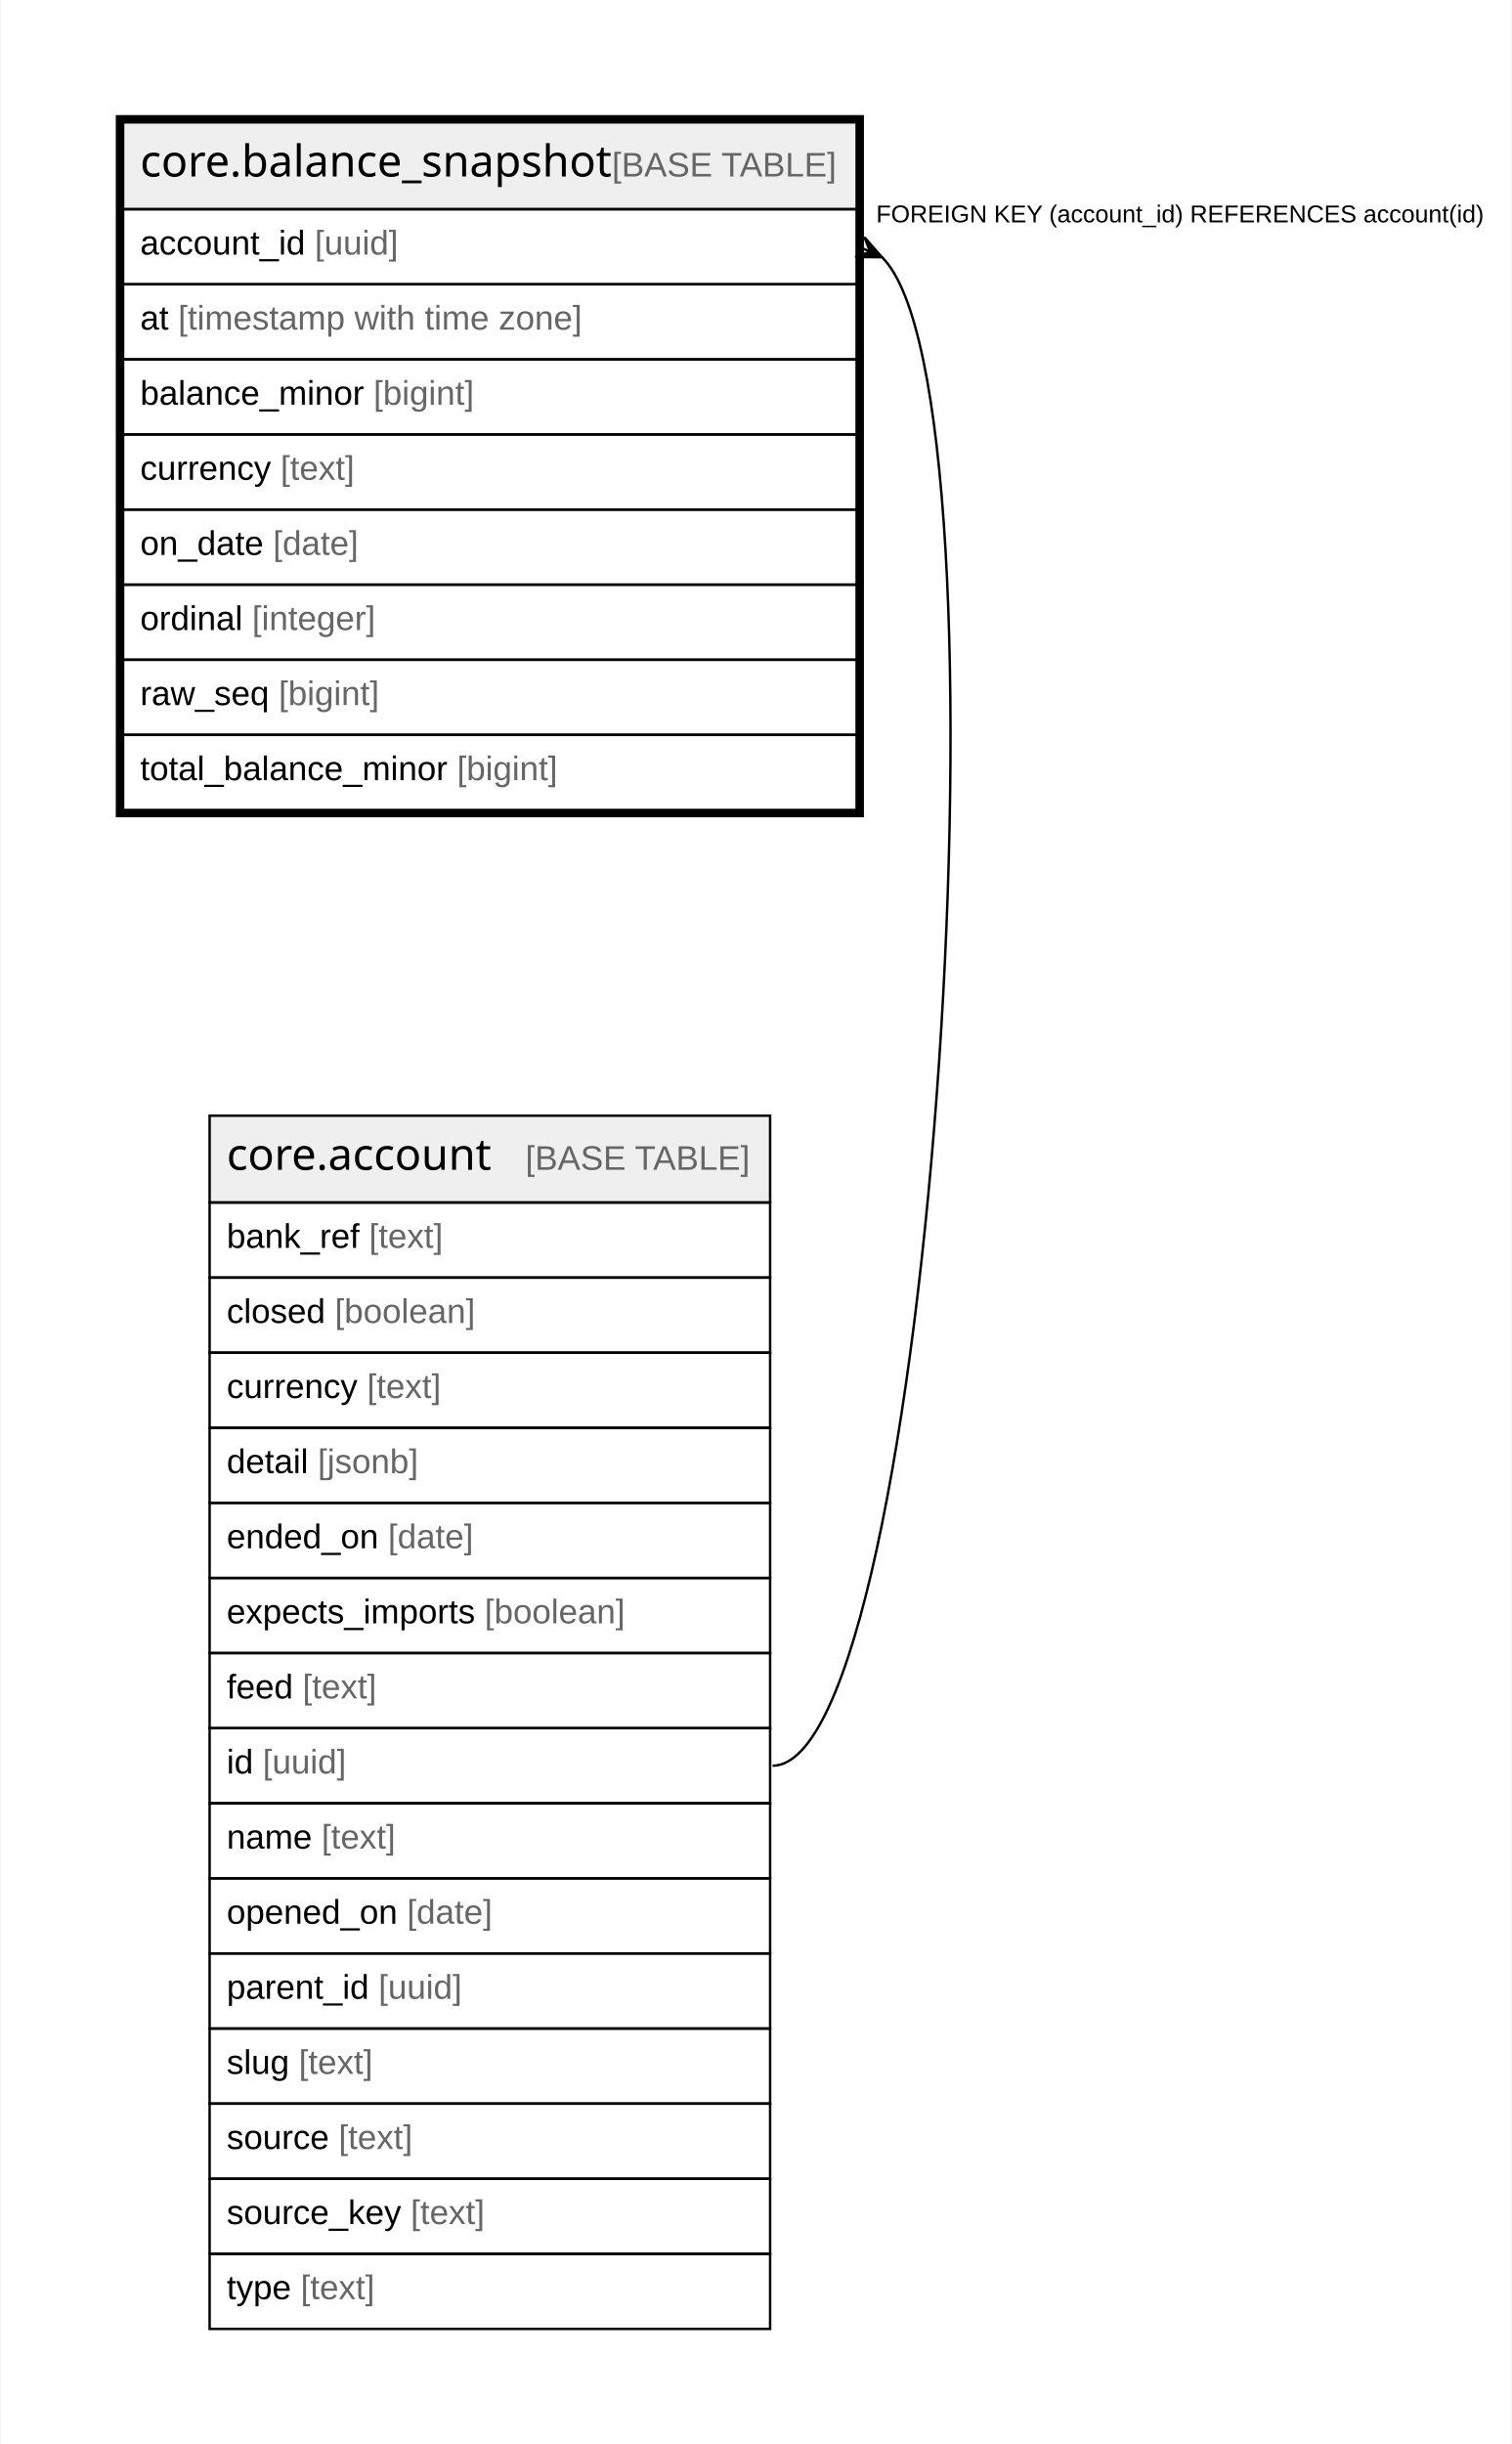
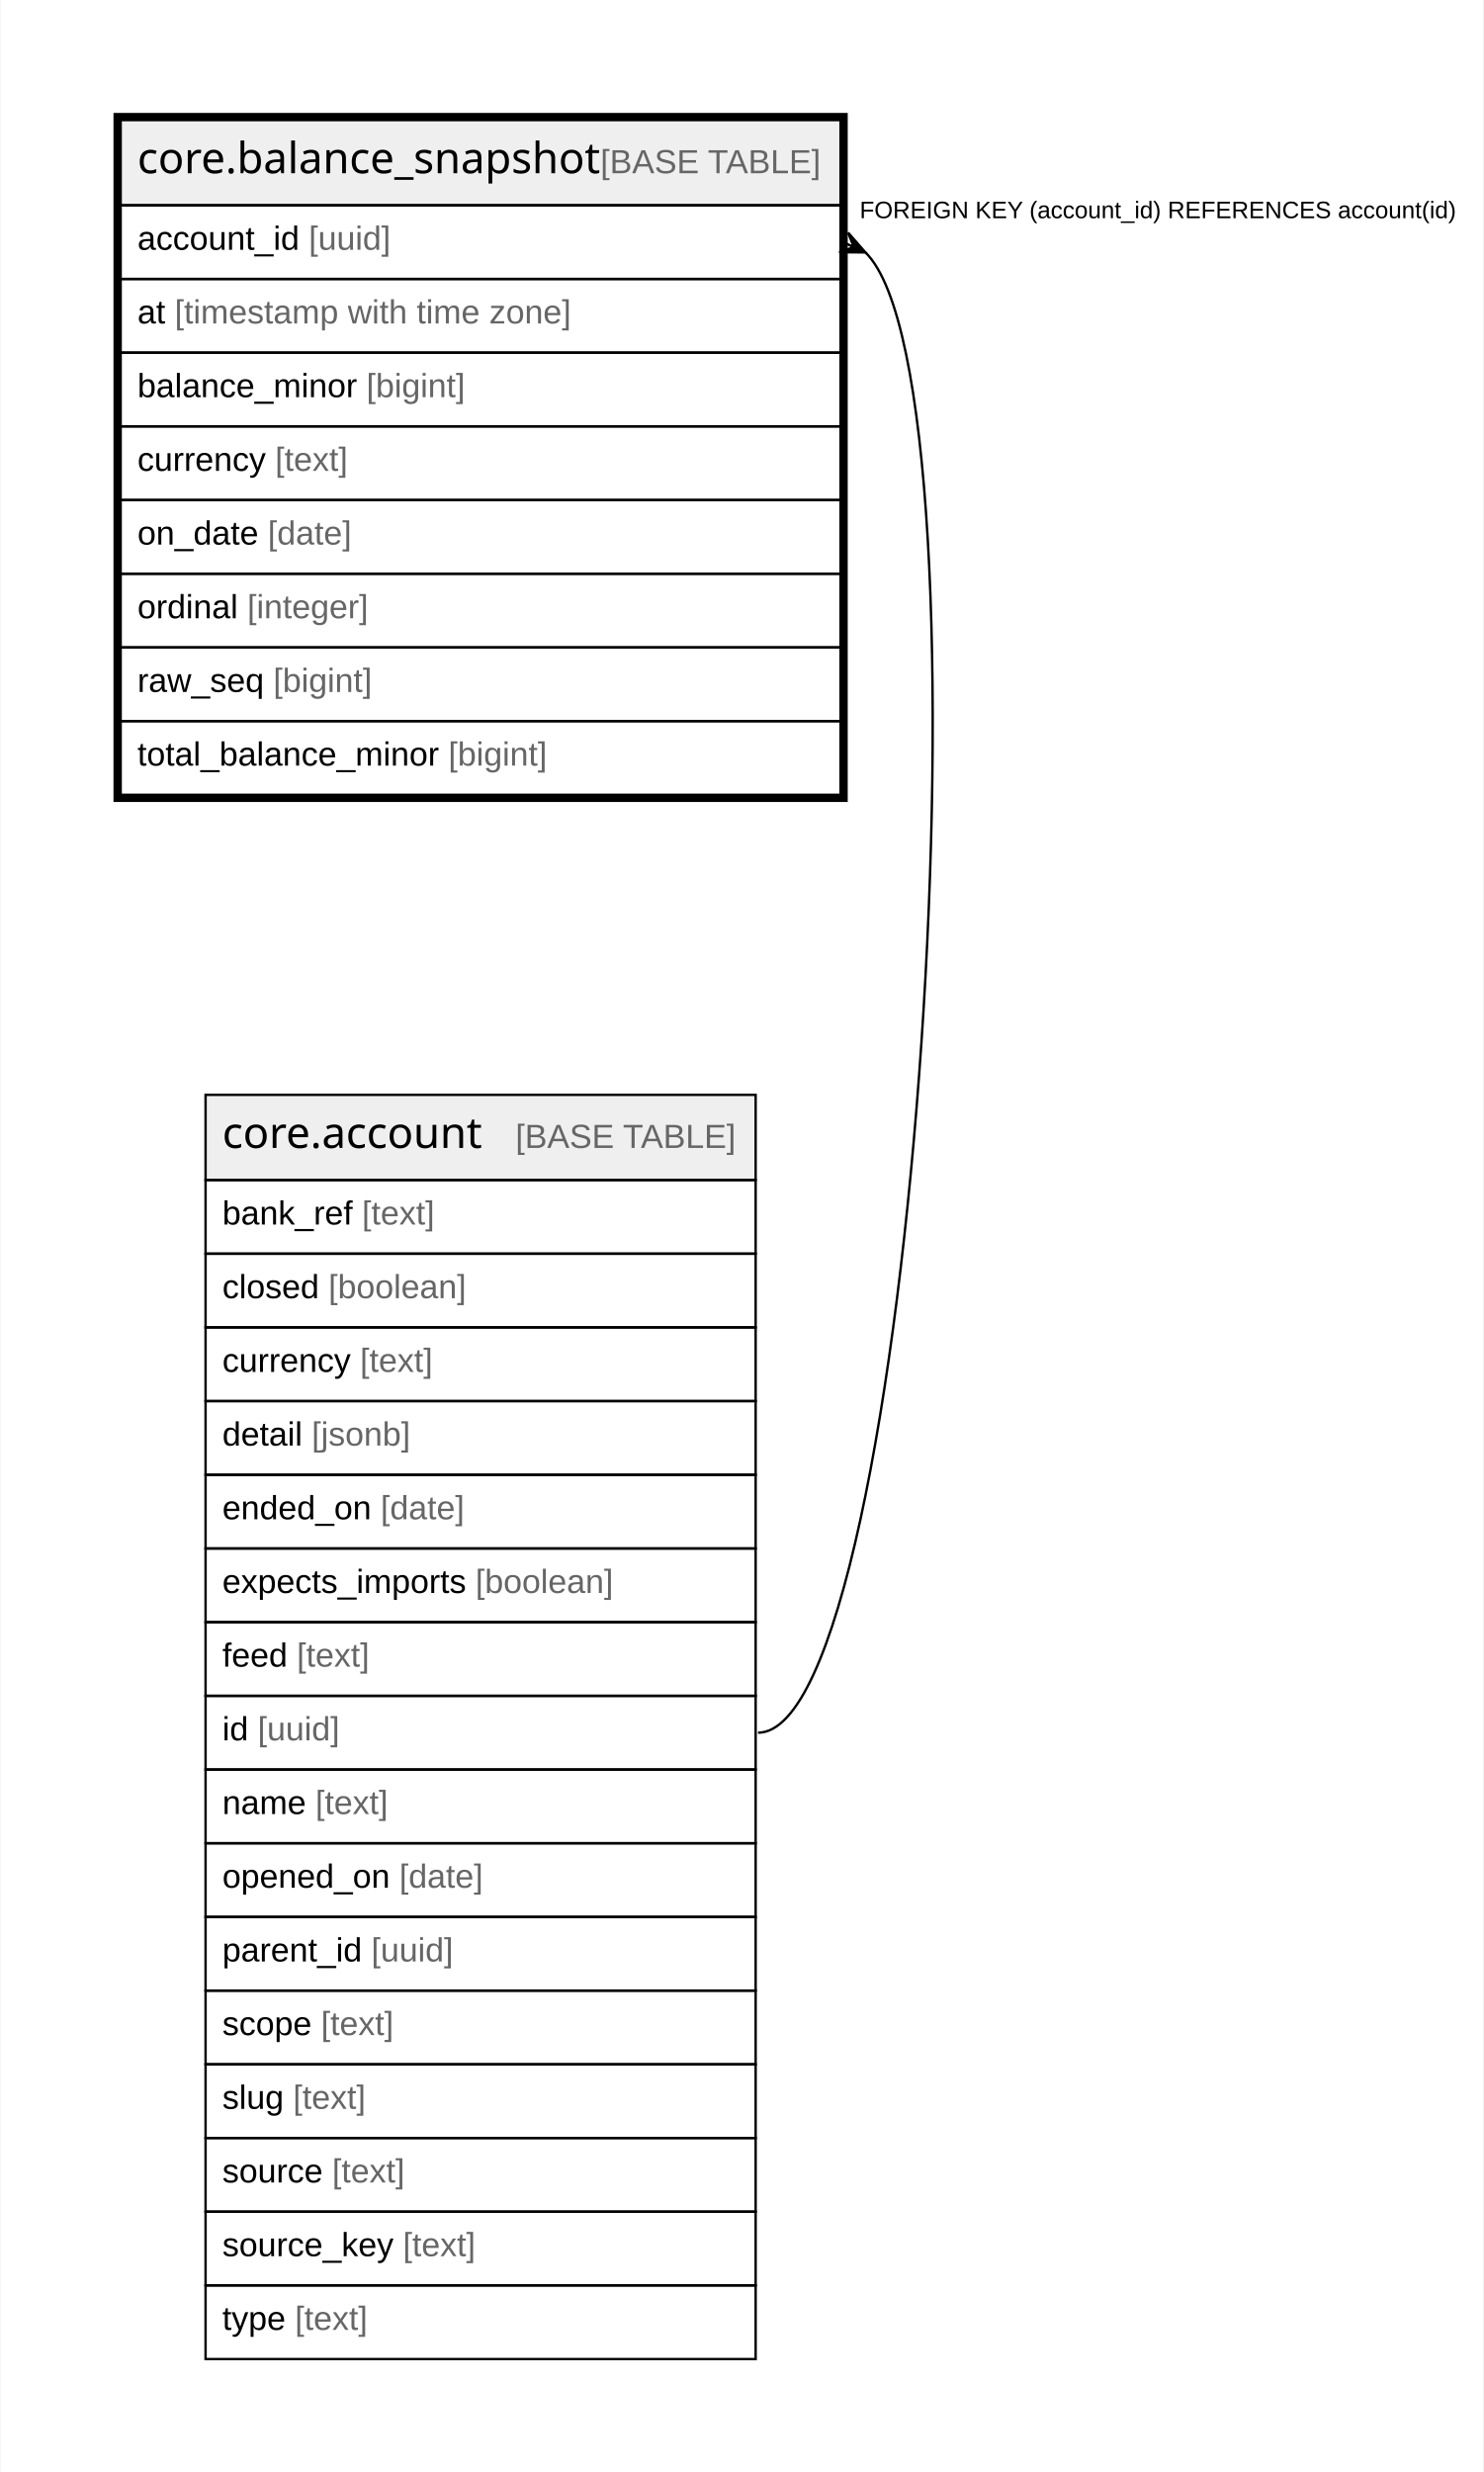
- <svg xmlns="http://www.w3.org/2000/svg" width="620pt" height="1002pt" viewBox="0.00 0.00 619.64 1002.40">
-   <g id="graph0" class="graph" transform="scale(1 1) rotate(0) translate(4 998.4)">
-     <polygon fill="white" stroke="none" points="-4,4 -4,-998.4 615.64,-998.4 615.64,4 -4,4" />
+ <svg xmlns="http://www.w3.org/2000/svg" width="620pt" height="1033pt" viewBox="0.00 0.00 619.64 1033.20">
+   <g id="graph0" class="graph" transform="scale(1 1) rotate(0) translate(4 1029.2)">
+     <polygon fill="white" stroke="none" points="-4,4 -4,-1029.2 615.64,-1029.2 615.64,4 -4,4" />
    <g id="node1" class="node">
-       <polygon fill="#efefef" stroke="none" points="46.2,-912.6 46.2,-948.2 347.12,-948.2 347.12,-912.6 46.2,-912.6" />
-       <polygon fill="none" stroke="black" points="46.2,-912.6 46.2,-948.2 347.12,-948.2 347.12,-912.6 46.2,-912.6" />
-       <text text-anchor="start" x="53.2" y="-926" font-family="Arial Bold" font-size="18.00">core.balance_snapshot</text>
-       <text text-anchor="start" x="215.63" y="-926" font-family="Arial" font-size="14.00">    </text>
-       <text text-anchor="start" x="246.75" y="-926" font-family="Arial" font-size="14.00" fill="#666666">[BASE TABLE]</text>
+       <polygon fill="#efefef" stroke="none" points="46.2,-943.4 46.2,-979 347.12,-979 347.12,-943.4 46.2,-943.4" />
+       <polygon fill="none" stroke="black" points="46.2,-943.4 46.2,-979 347.12,-979 347.12,-943.4 46.2,-943.4" />
+       <text text-anchor="start" x="53.2" y="-956.8" font-family="Arial Bold" font-size="18.00">core.balance_snapshot</text>
+       <text text-anchor="start" x="215.63" y="-956.8" font-family="Arial" font-size="14.00">    </text>
+       <text text-anchor="start" x="246.75" y="-956.8" font-family="Arial" font-size="14.00" fill="#666666">[BASE TABLE]</text>
+       <polygon fill="none" stroke="black" points="46.2,-912.6 46.2,-943.4 347.12,-943.4 347.12,-912.6 46.2,-912.6" />
+       <text text-anchor="start" x="53.2" y="-924.8" font-family="Arial" font-size="14.00">account_id </text>
+       <text text-anchor="start" x="124.81" y="-924.8" font-family="Arial" font-size="14.00" fill="#666666">[uuid]</text>
      <polygon fill="none" stroke="black" points="46.2,-881.8 46.2,-912.6 347.12,-912.6 347.12,-881.8 46.2,-881.8" />
-       <text text-anchor="start" x="53.2" y="-894" font-family="Arial" font-size="14.00">account_id </text>
-       <text text-anchor="start" x="124.81" y="-894" font-family="Arial" font-size="14.00" fill="#666666">[uuid]</text>
+       <text text-anchor="start" x="53.2" y="-894" font-family="Arial" font-size="14.00">at </text>
+       <text text-anchor="start" x="68.77" y="-894" font-family="Arial" font-size="14.00" fill="#666666">[timestamp with time zone]</text>
      <polygon fill="none" stroke="black" points="46.2,-851 46.2,-881.8 347.12,-881.8 347.12,-851 46.2,-851" />
-       <text text-anchor="start" x="53.2" y="-863.2" font-family="Arial" font-size="14.00">at </text>
-       <text text-anchor="start" x="68.77" y="-863.2" font-family="Arial" font-size="14.00" fill="#666666">[timestamp with time zone]</text>
+       <text text-anchor="start" x="53.2" y="-863.2" font-family="Arial" font-size="14.00">balance_minor </text>
+       <text text-anchor="start" x="148.92" y="-863.2" font-family="Arial" font-size="14.00" fill="#666666">[bigint]</text>
      <polygon fill="none" stroke="black" points="46.2,-820.2 46.2,-851 347.12,-851 347.12,-820.2 46.2,-820.2" />
-       <text text-anchor="start" x="53.2" y="-832.4" font-family="Arial" font-size="14.00">balance_minor </text>
-       <text text-anchor="start" x="148.92" y="-832.4" font-family="Arial" font-size="14.00" fill="#666666">[bigint]</text>
+       <text text-anchor="start" x="53.2" y="-832.4" font-family="Arial" font-size="14.00">currency </text>
+       <text text-anchor="start" x="110.77" y="-832.4" font-family="Arial" font-size="14.00" fill="#666666">[text]</text>
      <polygon fill="none" stroke="black" points="46.2,-789.4 46.2,-820.2 347.12,-820.2 347.12,-789.4 46.2,-789.4" />
-       <text text-anchor="start" x="53.2" y="-801.6" font-family="Arial" font-size="14.00">currency </text>
-       <text text-anchor="start" x="110.77" y="-801.6" font-family="Arial" font-size="14.00" fill="#666666">[text]</text>
+       <text text-anchor="start" x="53.2" y="-801.6" font-family="Arial" font-size="14.00">on_date </text>
+       <text text-anchor="start" x="107.7" y="-801.6" font-family="Arial" font-size="14.00" fill="#666666">[date]</text>
      <polygon fill="none" stroke="black" points="46.2,-758.6 46.2,-789.4 347.12,-789.4 347.12,-758.6 46.2,-758.6" />
-       <text text-anchor="start" x="53.2" y="-770.8" font-family="Arial" font-size="14.00">on_date </text>
-       <text text-anchor="start" x="107.7" y="-770.8" font-family="Arial" font-size="14.00" fill="#666666">[date]</text>
+       <text text-anchor="start" x="53.2" y="-770.8" font-family="Arial" font-size="14.00">ordinal </text>
+       <text text-anchor="start" x="99.12" y="-770.8" font-family="Arial" font-size="14.00" fill="#666666">[integer]</text>
      <polygon fill="none" stroke="black" points="46.2,-727.8 46.2,-758.6 347.12,-758.6 347.12,-727.8 46.2,-727.8" />
-       <text text-anchor="start" x="53.2" y="-740" font-family="Arial" font-size="14.00">ordinal </text>
-       <text text-anchor="start" x="99.12" y="-740" font-family="Arial" font-size="14.00" fill="#666666">[integer]</text>
+       <text text-anchor="start" x="53.2" y="-740" font-family="Arial" font-size="14.00">raw_seq </text>
+       <text text-anchor="start" x="110.01" y="-740" font-family="Arial" font-size="14.00" fill="#666666">[bigint]</text>
      <polygon fill="none" stroke="black" points="46.2,-697 46.2,-727.8 347.12,-727.8 347.12,-697 46.2,-697" />
-       <text text-anchor="start" x="53.2" y="-709.2" font-family="Arial" font-size="14.00">raw_seq </text>
-       <text text-anchor="start" x="110.01" y="-709.2" font-family="Arial" font-size="14.00" fill="#666666">[bigint]</text>
-       <polygon fill="none" stroke="black" points="46.2,-666.2 46.2,-697 347.12,-697 347.12,-666.2 46.2,-666.2" />
-       <text text-anchor="start" x="53.2" y="-678.4" font-family="Arial" font-size="14.00">total_balance_minor </text>
-       <text text-anchor="start" x="183.17" y="-678.4" font-family="Arial" font-size="14.00" fill="#666666">[bigint]</text>
-       <polygon fill="none" stroke="black" stroke-width="3" points="44.7,-664.7 44.7,-949.7 348.62,-949.7 348.62,-664.7 44.7,-664.7" />
+       <text text-anchor="start" x="53.2" y="-709.2" font-family="Arial" font-size="14.00">total_balance_minor </text>
+       <text text-anchor="start" x="183.17" y="-709.2" font-family="Arial" font-size="14.00" fill="#666666">[bigint]</text>
+       <polygon fill="none" stroke="black" stroke-width="3" points="44.7,-695.5 44.7,-980.5 348.62,-980.5 348.62,-695.5 44.7,-695.5" />
    </g>
    <g id="node2" class="node">
-       <polygon fill="#efefef" stroke="none" points="81.69,-505.2 81.69,-540.8 311.63,-540.8 311.63,-505.2 81.69,-505.2" />
-       <polygon fill="none" stroke="black" points="81.69,-505.2 81.69,-540.8 311.63,-540.8 311.63,-505.2 81.69,-505.2" />
-       <text text-anchor="start" x="88.69" y="-518.6" font-family="Arial Bold" font-size="18.00">core.account</text>
-       <text text-anchor="start" x="180.14" y="-518.6" font-family="Arial" font-size="14.00">    </text>
-       <text text-anchor="start" x="211.25" y="-518.6" font-family="Arial" font-size="14.00" fill="#666666">[BASE TABLE]</text>
+       <polygon fill="#efefef" stroke="none" points="81.69,-536 81.69,-571.6 311.63,-571.6 311.63,-536 81.69,-536" />
+       <polygon fill="none" stroke="black" points="81.69,-536 81.69,-571.6 311.63,-571.6 311.63,-536 81.69,-536" />
+       <text text-anchor="start" x="88.69" y="-549.4" font-family="Arial Bold" font-size="18.00">core.account</text>
+       <text text-anchor="start" x="180.14" y="-549.4" font-family="Arial" font-size="14.00">    </text>
+       <text text-anchor="start" x="211.25" y="-549.4" font-family="Arial" font-size="14.00" fill="#666666">[BASE TABLE]</text>
+       <polygon fill="none" stroke="black" points="81.69,-505.2 81.69,-536 311.63,-536 311.63,-505.2 81.69,-505.2" />
+       <text text-anchor="start" x="88.69" y="-517.4" font-family="Arial" font-size="14.00">bank_ref </text>
+       <text text-anchor="start" x="147.07" y="-517.4" font-family="Arial" font-size="14.00" fill="#666666">[text]</text>
      <polygon fill="none" stroke="black" points="81.69,-474.4 81.69,-505.2 311.63,-505.2 311.63,-474.4 81.69,-474.4" />
-       <text text-anchor="start" x="88.69" y="-486.6" font-family="Arial" font-size="14.00">bank_ref </text>
-       <text text-anchor="start" x="147.07" y="-486.6" font-family="Arial" font-size="14.00" fill="#666666">[text]</text>
+       <text text-anchor="start" x="88.69" y="-486.6" font-family="Arial" font-size="14.00">closed </text>
+       <text text-anchor="start" x="133.05" y="-486.6" font-family="Arial" font-size="14.00" fill="#666666">[boolean]</text>
      <polygon fill="none" stroke="black" points="81.69,-443.6 81.69,-474.4 311.63,-474.4 311.63,-443.6 81.69,-443.6" />
-       <text text-anchor="start" x="88.69" y="-455.8" font-family="Arial" font-size="14.00">closed </text>
-       <text text-anchor="start" x="133.05" y="-455.8" font-family="Arial" font-size="14.00" fill="#666666">[boolean]</text>
+       <text text-anchor="start" x="88.69" y="-455.8" font-family="Arial" font-size="14.00">currency </text>
+       <text text-anchor="start" x="146.27" y="-455.8" font-family="Arial" font-size="14.00" fill="#666666">[text]</text>
      <polygon fill="none" stroke="black" points="81.69,-412.8 81.69,-443.6 311.63,-443.6 311.63,-412.8 81.69,-412.8" />
-       <text text-anchor="start" x="88.69" y="-425" font-family="Arial" font-size="14.00">currency </text>
-       <text text-anchor="start" x="146.27" y="-425" font-family="Arial" font-size="14.00" fill="#666666">[text]</text>
+       <text text-anchor="start" x="88.69" y="-425" font-family="Arial" font-size="14.00">detail </text>
+       <text text-anchor="start" x="126.05" y="-425" font-family="Arial" font-size="14.00" fill="#666666">[jsonb]</text>
      <polygon fill="none" stroke="black" points="81.69,-382 81.69,-412.8 311.63,-412.8 311.63,-382 81.69,-382" />
-       <text text-anchor="start" x="88.69" y="-394.2" font-family="Arial" font-size="14.00">detail </text>
-       <text text-anchor="start" x="126.05" y="-394.2" font-family="Arial" font-size="14.00" fill="#666666">[jsonb]</text>
+       <text text-anchor="start" x="88.69" y="-394.2" font-family="Arial" font-size="14.00">ended_on </text>
+       <text text-anchor="start" x="154.87" y="-394.2" font-family="Arial" font-size="14.00" fill="#666666">[date]</text>
      <polygon fill="none" stroke="black" points="81.69,-351.2 81.69,-382 311.63,-382 311.63,-351.2 81.69,-351.2" />
-       <text text-anchor="start" x="88.69" y="-363.4" font-family="Arial" font-size="14.00">ended_on </text>
-       <text text-anchor="start" x="154.87" y="-363.4" font-family="Arial" font-size="14.00" fill="#666666">[date]</text>
+       <text text-anchor="start" x="88.69" y="-363.4" font-family="Arial" font-size="14.00">expects_imports </text>
+       <text text-anchor="start" x="194.51" y="-363.4" font-family="Arial" font-size="14.00" fill="#666666">[boolean]</text>
      <polygon fill="none" stroke="black" points="81.69,-320.4 81.69,-351.2 311.63,-351.2 311.63,-320.4 81.69,-320.4" />
-       <text text-anchor="start" x="88.69" y="-332.6" font-family="Arial" font-size="14.00">expects_imports </text>
-       <text text-anchor="start" x="194.51" y="-332.6" font-family="Arial" font-size="14.00" fill="#666666">[boolean]</text>
+       <text text-anchor="start" x="88.69" y="-332.6" font-family="Arial" font-size="14.00">feed </text>
+       <text text-anchor="start" x="119.83" y="-332.6" font-family="Arial" font-size="14.00" fill="#666666">[text]</text>
      <polygon fill="none" stroke="black" points="81.69,-289.6 81.69,-320.4 311.63,-320.4 311.63,-289.6 81.69,-289.6" />
-       <text text-anchor="start" x="88.69" y="-301.8" font-family="Arial" font-size="14.00">feed </text>
-       <text text-anchor="start" x="119.83" y="-301.8" font-family="Arial" font-size="14.00" fill="#666666">[text]</text>
+       <text text-anchor="start" x="88.69" y="-301.8" font-family="Arial" font-size="14.00">id </text>
+       <text text-anchor="start" x="103.48" y="-301.8" font-family="Arial" font-size="14.00" fill="#666666">[uuid]</text>
      <polygon fill="none" stroke="black" points="81.69,-258.8 81.69,-289.6 311.63,-289.6 311.63,-258.8 81.69,-258.8" />
-       <text text-anchor="start" x="88.69" y="-271" font-family="Arial" font-size="14.00">id </text>
-       <text text-anchor="start" x="103.48" y="-271" font-family="Arial" font-size="14.00" fill="#666666">[uuid]</text>
+       <text text-anchor="start" x="88.69" y="-271" font-family="Arial" font-size="14.00">name </text>
+       <text text-anchor="start" x="127.6" y="-271" font-family="Arial" font-size="14.00" fill="#666666">[text]</text>
      <polygon fill="none" stroke="black" points="81.69,-228 81.69,-258.8 311.63,-258.8 311.63,-228 81.69,-228" />
-       <text text-anchor="start" x="88.69" y="-240.2" font-family="Arial" font-size="14.00">name </text>
-       <text text-anchor="start" x="127.6" y="-240.2" font-family="Arial" font-size="14.00" fill="#666666">[text]</text>
+       <text text-anchor="start" x="88.69" y="-240.2" font-family="Arial" font-size="14.00">opened_on </text>
+       <text text-anchor="start" x="162.66" y="-240.2" font-family="Arial" font-size="14.00" fill="#666666">[date]</text>
      <polygon fill="none" stroke="black" points="81.69,-197.2 81.69,-228 311.63,-228 311.63,-197.2 81.69,-197.2" />
-       <text text-anchor="start" x="88.69" y="-209.4" font-family="Arial" font-size="14.00">opened_on </text>
-       <text text-anchor="start" x="162.66" y="-209.4" font-family="Arial" font-size="14.00" fill="#666666">[date]</text>
+       <text text-anchor="start" x="88.69" y="-209.4" font-family="Arial" font-size="14.00">parent_id </text>
+       <text text-anchor="start" x="150.96" y="-209.4" font-family="Arial" font-size="14.00" fill="#666666">[uuid]</text>
      <polygon fill="none" stroke="black" points="81.69,-166.4 81.69,-197.2 311.63,-197.2 311.63,-166.4 81.69,-166.4" />
-       <text text-anchor="start" x="88.69" y="-178.6" font-family="Arial" font-size="14.00">parent_id </text>
-       <text text-anchor="start" x="150.96" y="-178.6" font-family="Arial" font-size="14.00" fill="#666666">[uuid]</text>
+       <text text-anchor="start" x="88.69" y="-178.6" font-family="Arial" font-size="14.00">scope </text>
+       <text text-anchor="start" x="129.94" y="-178.6" font-family="Arial" font-size="14.00" fill="#666666">[text]</text>
      <polygon fill="none" stroke="black" points="81.69,-135.6 81.69,-166.4 311.63,-166.4 311.63,-135.6 81.69,-135.6" />
      <text text-anchor="start" x="88.69" y="-147.8" font-family="Arial" font-size="14.00">slug </text>
      <text text-anchor="start" x="118.27" y="-147.8" font-family="Arial" font-size="14.00" fill="#666666">[text]</text>
      <polygon fill="none" stroke="black" points="81.69,-104.8 81.69,-135.6 311.63,-135.6 311.63,-104.8 81.69,-104.8" />
      <text text-anchor="start" x="88.69" y="-117" font-family="Arial" font-size="14.00">source </text>
      <text text-anchor="start" x="134.6" y="-117" font-family="Arial" font-size="14.00" fill="#666666">[text]</text>
      <polygon fill="none" stroke="black" points="81.69,-74 81.69,-104.8 311.63,-104.8 311.63,-74 81.69,-74" />
      <text text-anchor="start" x="88.69" y="-86.2" font-family="Arial" font-size="14.00">source_key </text>
      <text text-anchor="start" x="164.18" y="-86.2" font-family="Arial" font-size="14.00" fill="#666666">[text]</text>
      <polygon fill="none" stroke="black" points="81.69,-43.2 81.69,-74 311.63,-74 311.63,-43.2 81.69,-43.2" />
      <text text-anchor="start" x="88.69" y="-55.4" font-family="Arial" font-size="14.00">type </text>
      <text text-anchor="start" x="119.05" y="-55.4" font-family="Arial" font-size="14.00" fill="#666666">[text]</text>
    </g>
    <g id="edge1" class="edge">
-       <path fill="none" stroke="black" d="M357.53,-892.89C413.91,-837.85 378.57,-274.2 312.63,-274.2" />
-       <polygon fill="black" stroke="black" points="357.52,-892.9 346.55,-892.97 352.67,-895.12 348.73,-896.92 348.73,-896.92 348.73,-896.92 352.67,-895.12 350.3,-901.15 357.52,-892.9" />
-       <text text-anchor="start" x="355.12" y="-907.2" font-family="Arial" font-size="10.00">FOREIGN KEY (account_id) REFERENCES account(id)</text>
+       <path fill="none" stroke="black" d="M357.53,-923.69C413.91,-868.65 378.57,-305 312.63,-305" />
+       <polygon fill="black" stroke="black" points="357.52,-923.7 346.55,-923.77 352.67,-925.92 348.73,-927.72 348.73,-927.72 348.73,-927.72 352.67,-925.92 350.3,-931.95 357.52,-923.7" />
+       <text text-anchor="start" x="355.12" y="-938" font-family="Arial" font-size="10.00">FOREIGN KEY (account_id) REFERENCES account(id)</text>
    </g>
  </g>
</svg>
